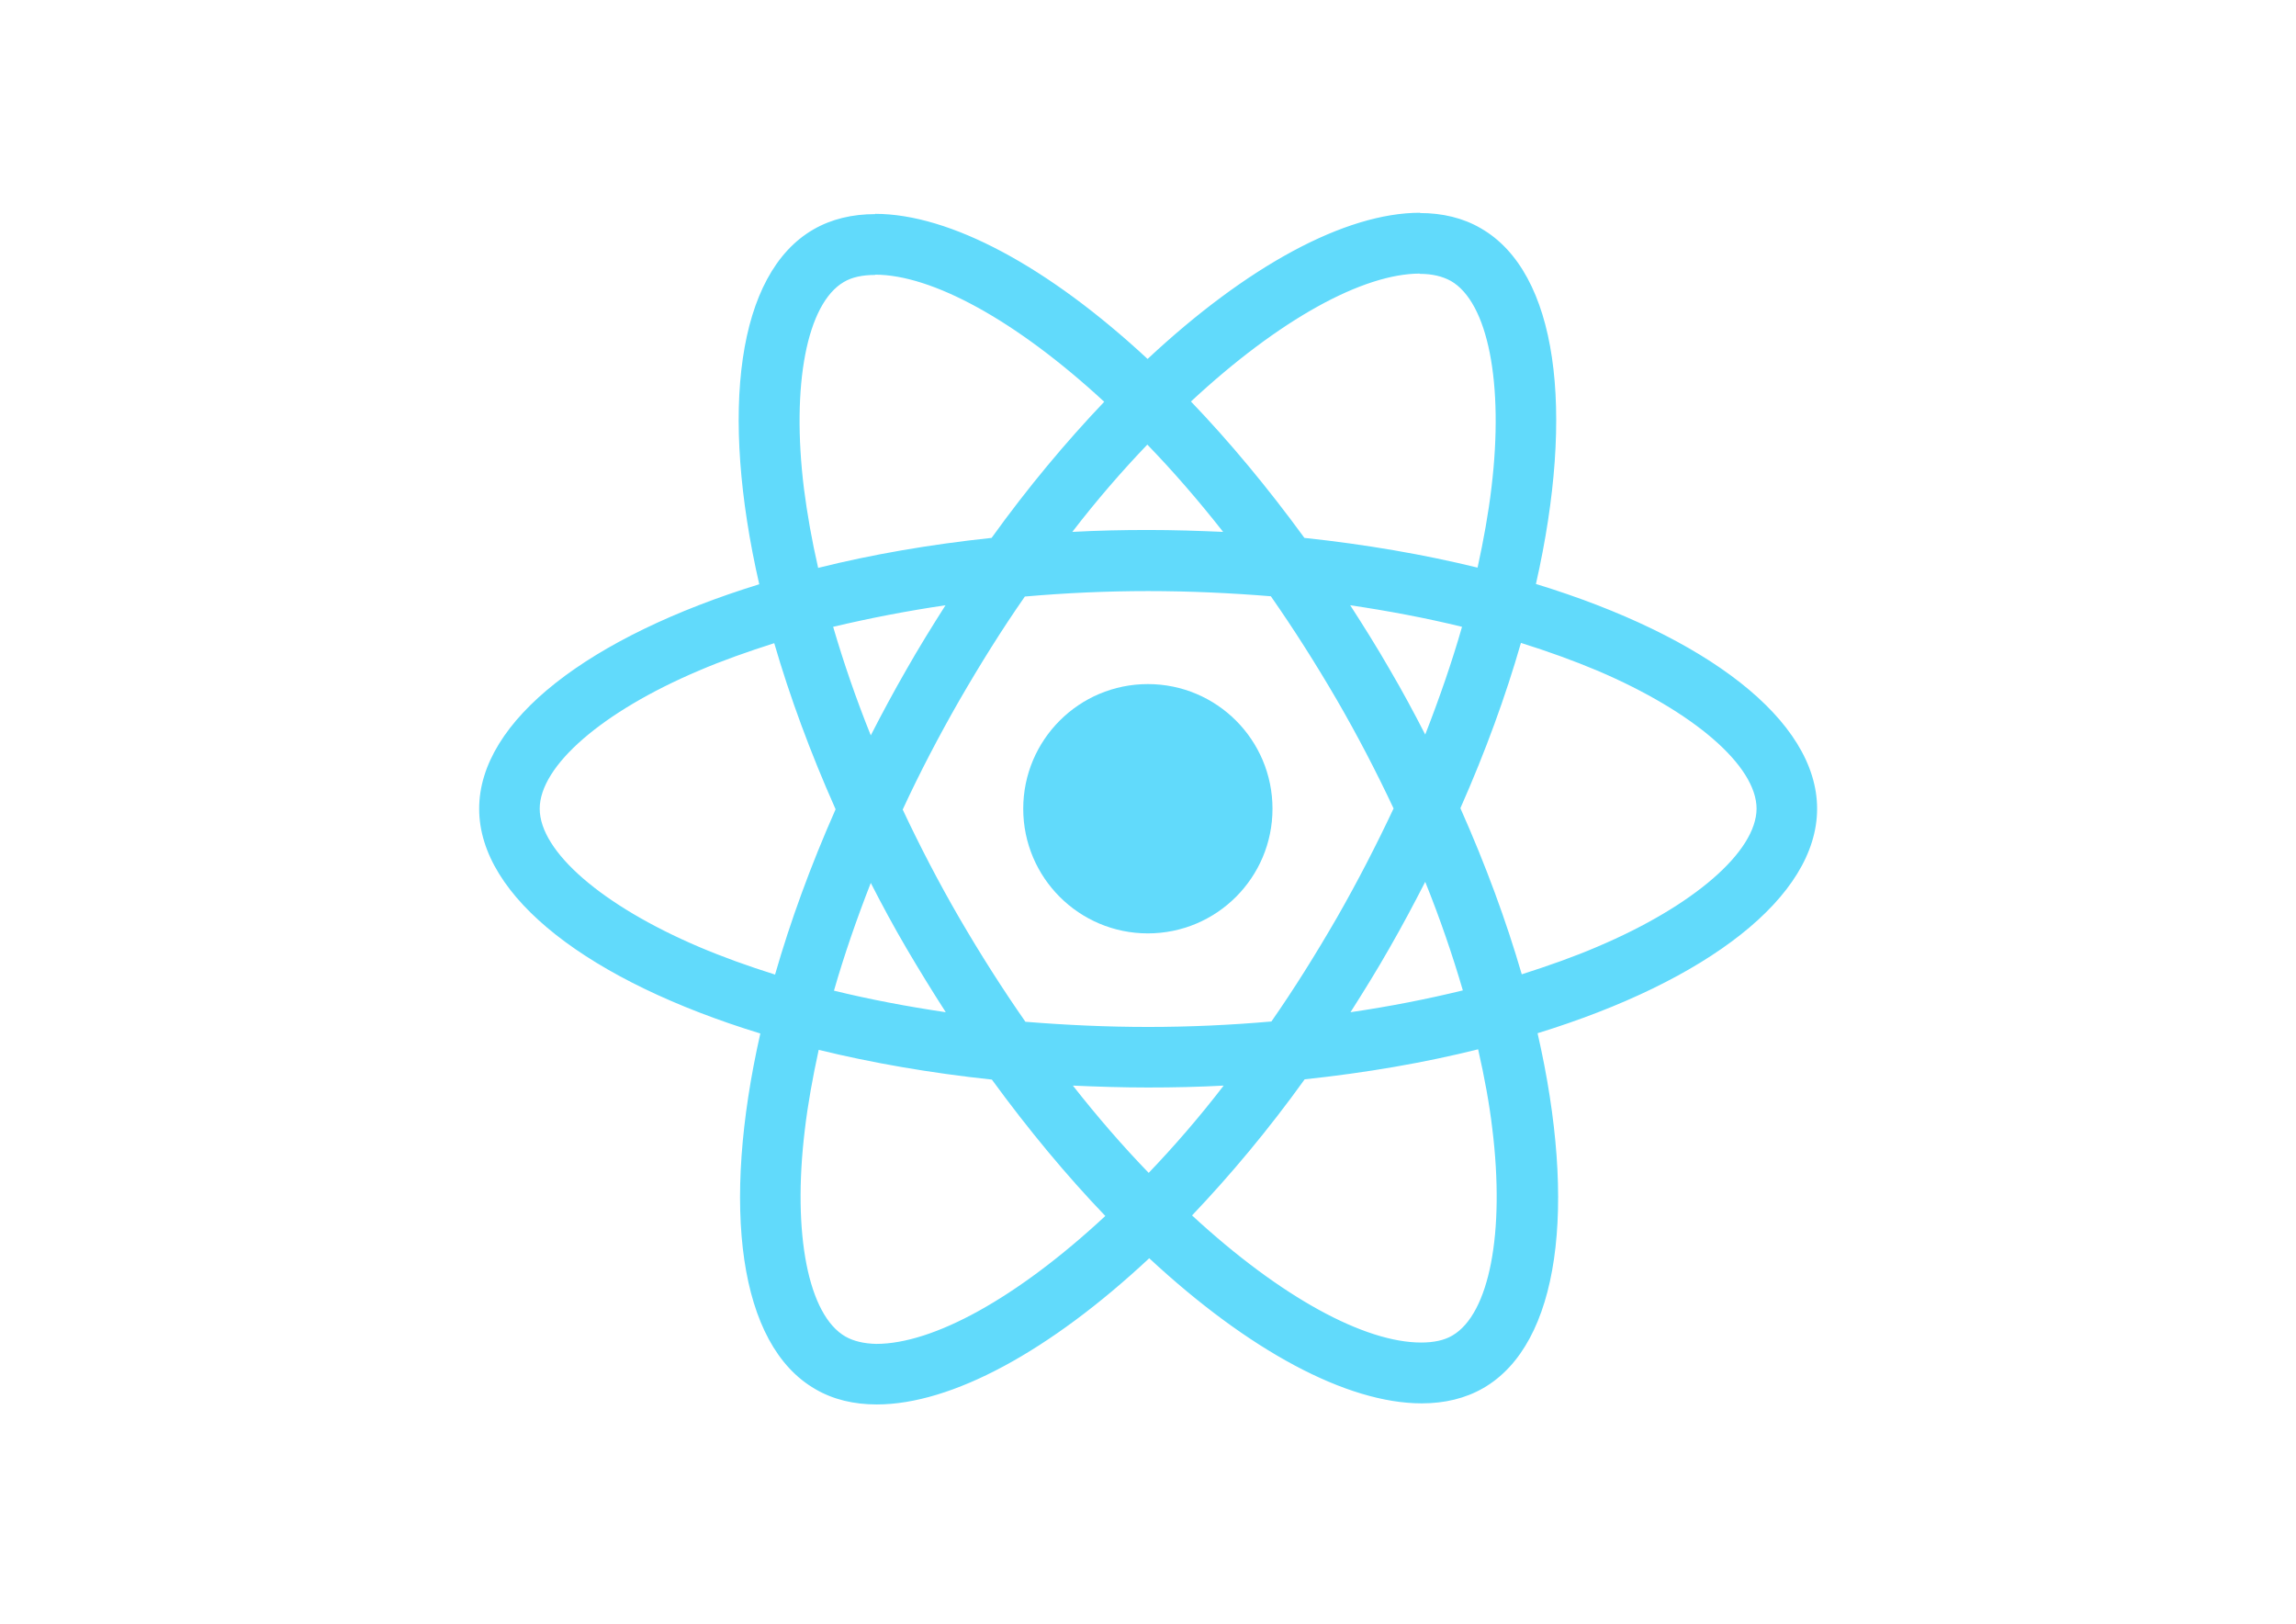
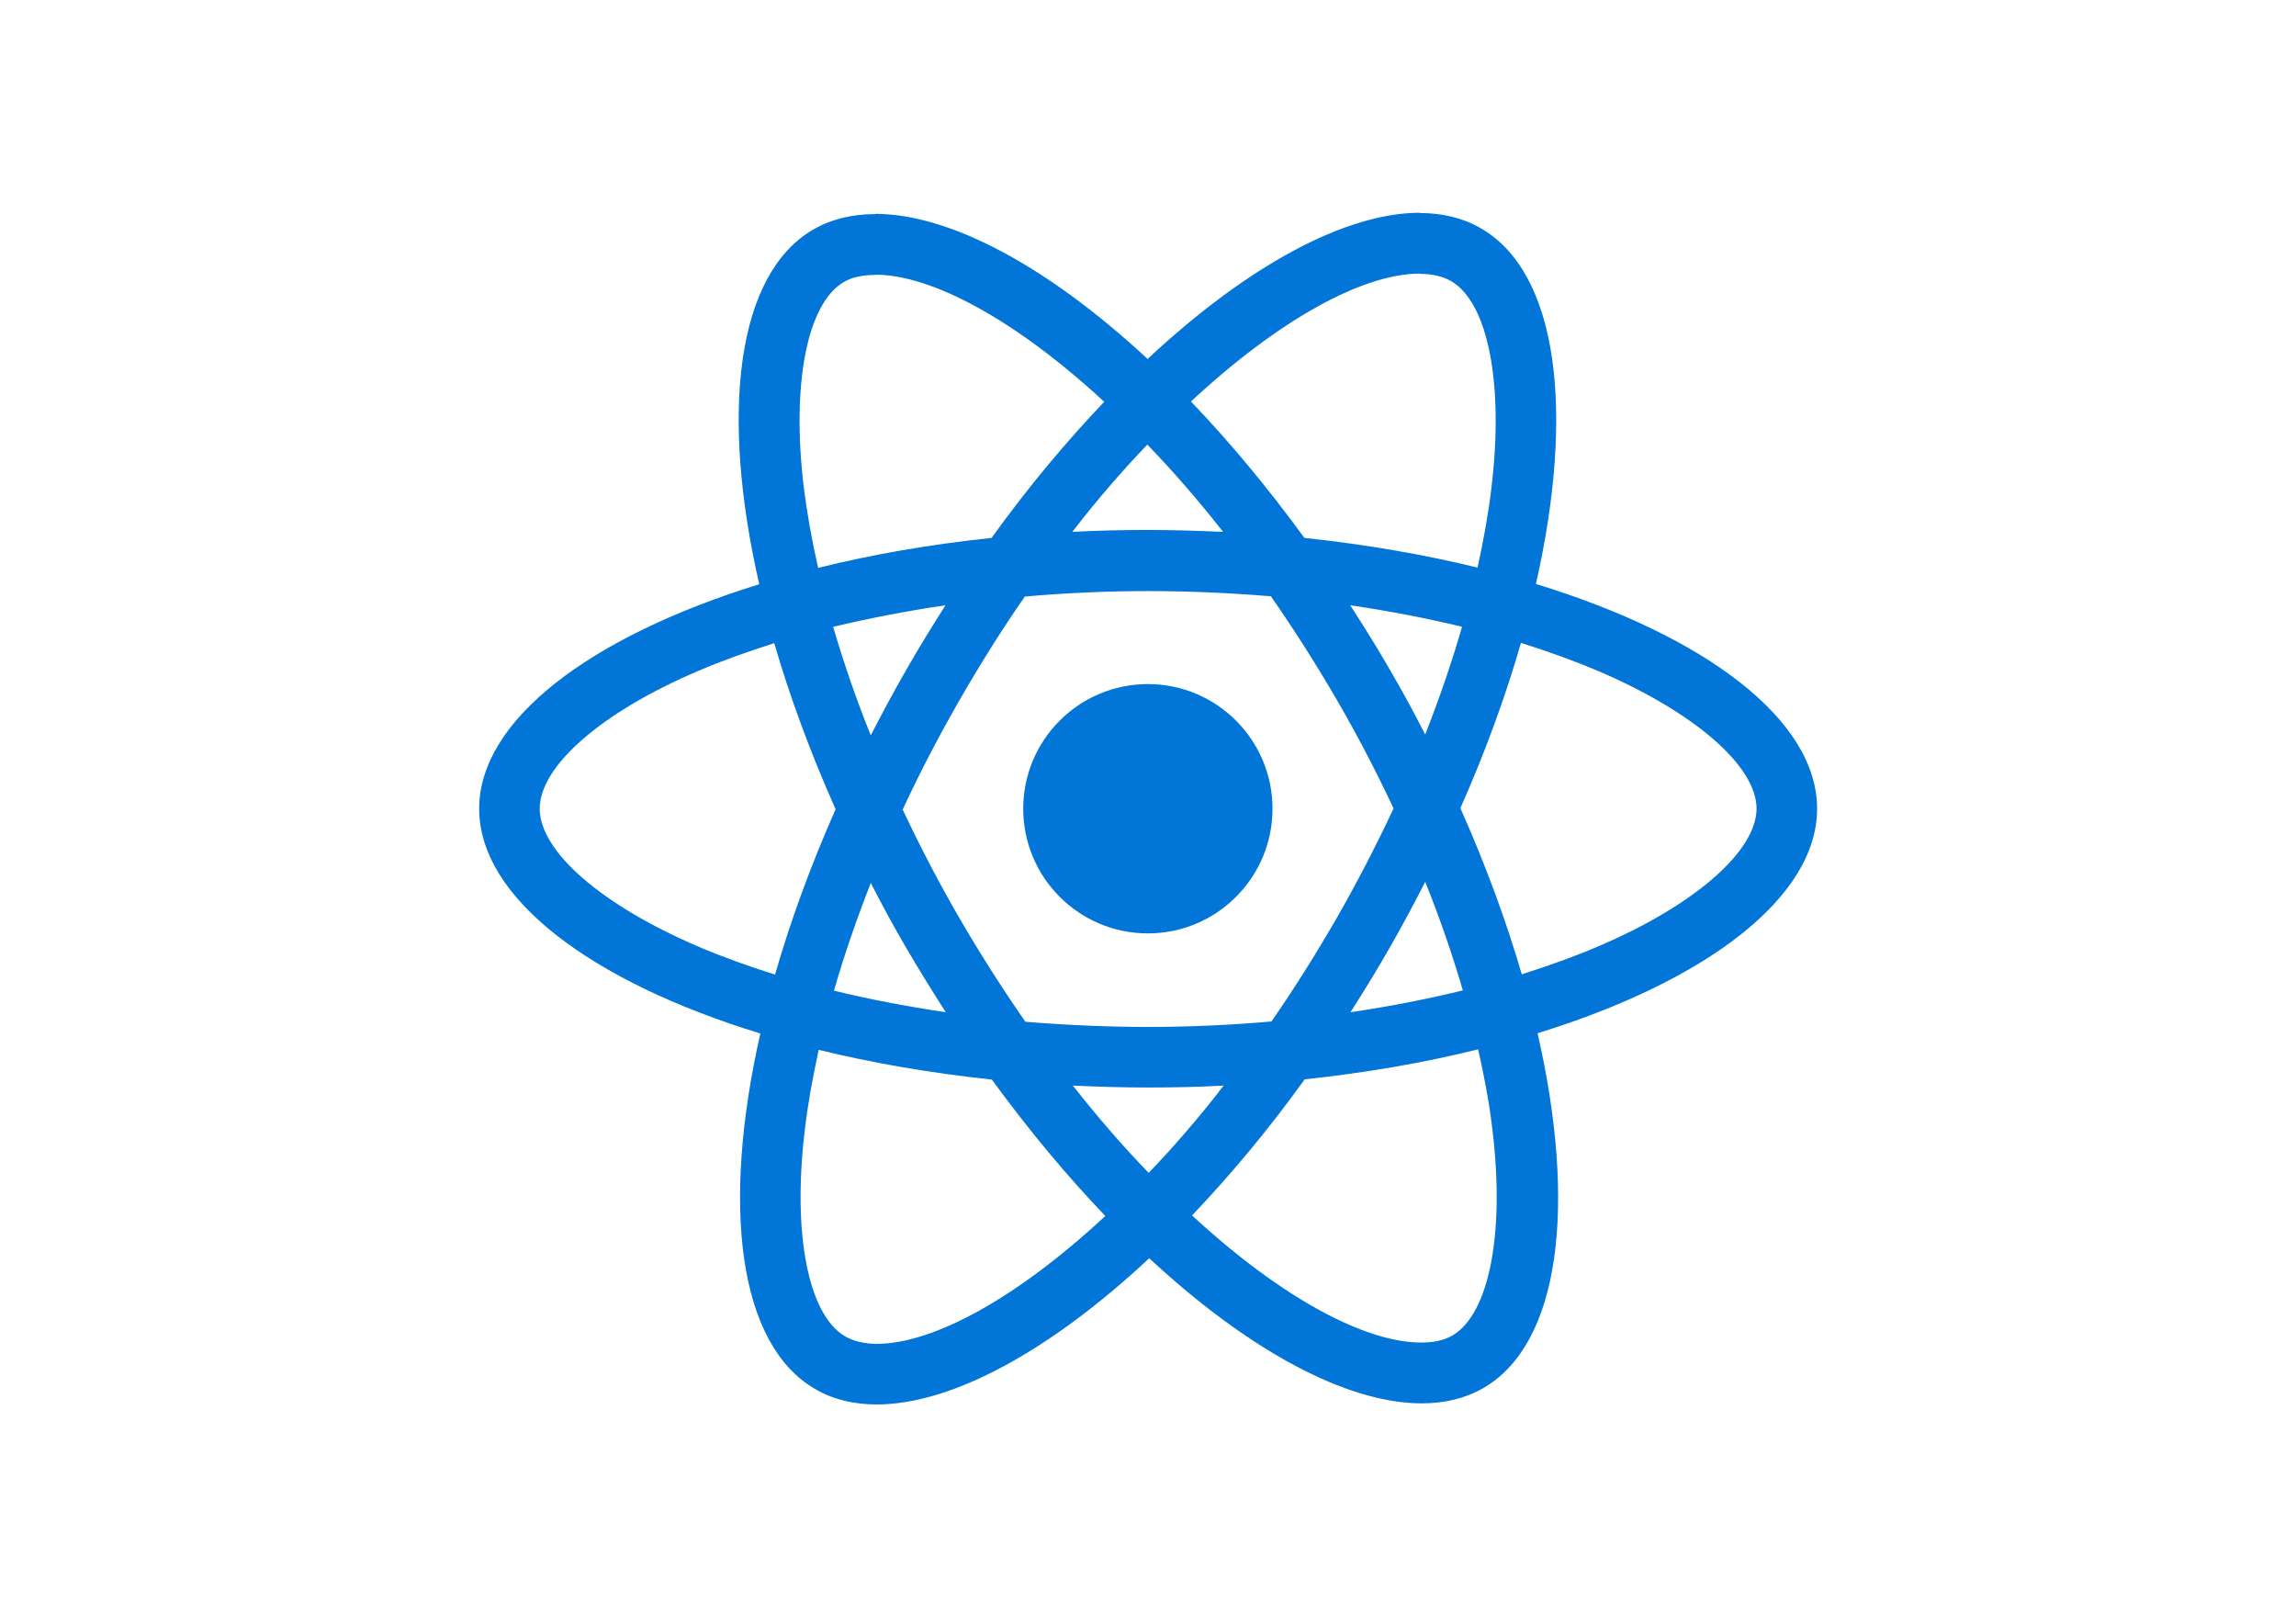
<svg xmlns="http://www.w3.org/2000/svg" viewBox="0 0 841.9 595.3">
-   <g fill="#61DAFB">
+   <g fill="#0275d8">
    <path d="M666.3 296.5c0-32.5-40.7-63.3-103.1-82.4 14.4-63.6 8-114.2-20.2-130.4-6.5-3.8-14.1-5.6-22.4-5.6v22.3c4.6 0 8.3.9 11.4 2.6 13.6 7.8 19.5 37.5 14.9 75.7-1.1 9.4-2.9 19.3-5.1 29.4-19.6-4.8-41-8.5-63.5-10.9-13.5-18.5-27.5-35.3-41.6-50 32.6-30.3 63.2-46.9 84-46.9V78c-27.5 0-63.5 19.6-99.9 53.6-36.4-33.8-72.4-53.2-99.9-53.2v22.3c20.7 0 51.4 16.5 84 46.6-14 14.7-28 31.4-41.3 49.9-22.6 2.4-44 6.1-63.6 11-2.3-10-4-19.7-5.2-29-4.7-38.2 1.1-67.9 14.6-75.8 3-1.8 6.9-2.6 11.5-2.6V78.5c-8.4 0-16 1.8-22.6 5.6-28.1 16.2-34.4 66.7-19.9 130.1-62.2 19.2-102.7 49.9-102.7 82.3 0 32.5 40.7 63.3 103.1 82.4-14.4 63.6-8 114.2 20.2 130.4 6.5 3.8 14.1 5.6 22.5 5.6 27.5 0 63.5-19.6 99.9-53.6 36.4 33.8 72.4 53.2 99.9 53.2 8.4 0 16-1.8 22.6-5.6 28.1-16.2 34.4-66.7 19.9-130.1 62-19.1 102.5-49.9 102.5-82.3zm-130.2-66.7c-3.7 12.9-8.3 26.2-13.5 39.5-4.1-8-8.4-16-13.1-24-4.6-8-9.5-15.8-14.4-23.4 14.2 2.1 27.9 4.7 41 7.9zm-45.8 106.5c-7.8 13.5-15.8 26.3-24.1 38.2-14.9 1.3-30 2-45.2 2-15.1 0-30.2-.7-45-1.9-8.3-11.9-16.4-24.6-24.2-38-7.6-13.1-14.5-26.4-20.8-39.8 6.2-13.4 13.2-26.8 20.7-39.9 7.8-13.5 15.8-26.3 24.1-38.2 14.9-1.3 30-2 45.2-2 15.1 0 30.2.7 45 1.9 8.3 11.9 16.4 24.6 24.2 38 7.6 13.1 14.5 26.4 20.8 39.8-6.3 13.4-13.2 26.8-20.7 39.9zm32.3-13c5.4 13.4 10 26.8 13.8 39.8-13.1 3.2-26.9 5.9-41.2 8 4.9-7.7 9.8-15.6 14.4-23.7 4.6-8 8.9-16.1 13-24.1zM421.2 430c-9.3-9.6-18.6-20.3-27.8-32 9 .4 18.2.7 27.5.7 9.4 0 18.7-.2 27.8-.7-9 11.7-18.3 22.4-27.5 32zm-74.4-58.9c-14.2-2.1-27.9-4.7-41-7.9 3.7-12.9 8.3-26.2 13.5-39.5 4.1 8 8.4 16 13.1 24 4.7 8 9.5 15.8 14.4 23.4zM420.7 163c9.3 9.6 18.6 20.3 27.8 32-9-.4-18.2-.7-27.5-.7-9.4 0-18.7.2-27.8.7 9-11.7 18.3-22.4 27.5-32zm-74 58.9c-4.9 7.7-9.8 15.6-14.4 23.7-4.6 8-8.9 16-13 24-5.4-13.4-10-26.8-13.8-39.8 13.1-3.1 26.9-5.8 41.2-7.9zm-90.5 125.2c-35.4-15.1-58.3-34.9-58.3-50.6 0-15.7 22.9-35.6 58.3-50.6 8.6-3.7 18-7 27.7-10.1 5.7 19.6 13.2 40 22.5 60.9-9.2 20.8-16.6 41.1-22.2 60.6-9.9-3.1-19.3-6.5-28-10.2zM310 490c-13.6-7.8-19.5-37.5-14.9-75.7 1.1-9.4 2.9-19.3 5.1-29.4 19.6 4.8 41 8.5 63.5 10.9 13.5 18.5 27.5 35.3 41.6 50-32.6 30.3-63.2 46.9-84 46.9-4.5-.1-8.3-1-11.3-2.7zm237.2-76.2c4.7 38.2-1.1 67.9-14.6 75.8-3 1.8-6.9 2.6-11.5 2.6-20.7 0-51.4-16.5-84-46.6 14-14.7 28-31.4 41.3-49.9 22.6-2.4 44-6.1 63.6-11 2.3 10.1 4.1 19.8 5.2 29.1zm38.5-66.7c-8.6 3.7-18 7-27.7 10.1-5.7-19.6-13.2-40-22.5-60.9 9.2-20.8 16.6-41.1 22.2-60.6 9.9 3.1 19.3 6.5 28.1 10.2 35.4 15.1 58.3 34.9 58.3 50.6-.1 15.7-23 35.6-58.4 50.6zM320.8 78.4z" />
    <circle cx="420.9" cy="296.5" r="45.7" />
    <path d="M520.5 78.1z" />
  </g>
</svg>
